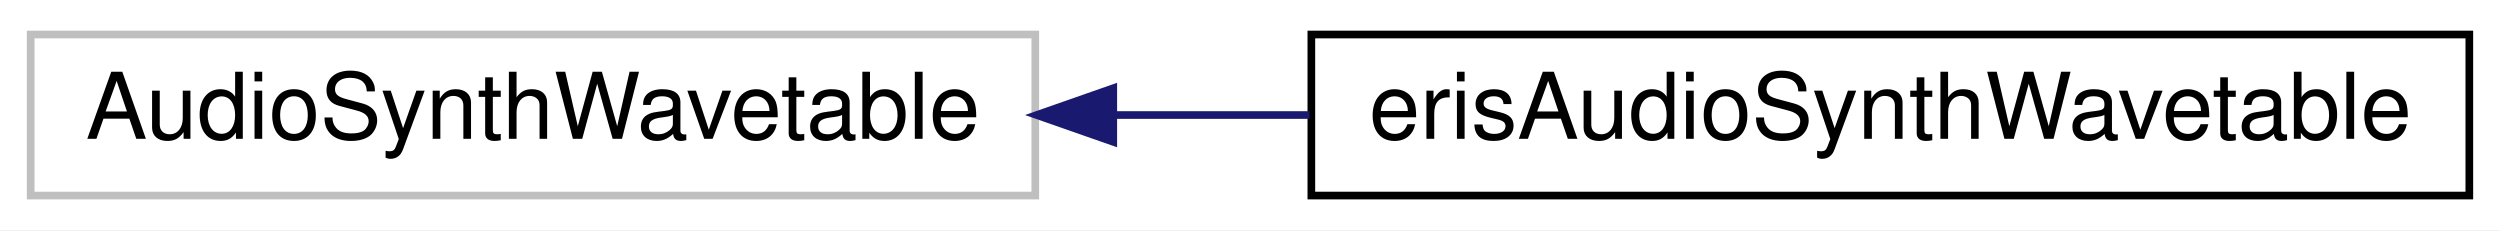
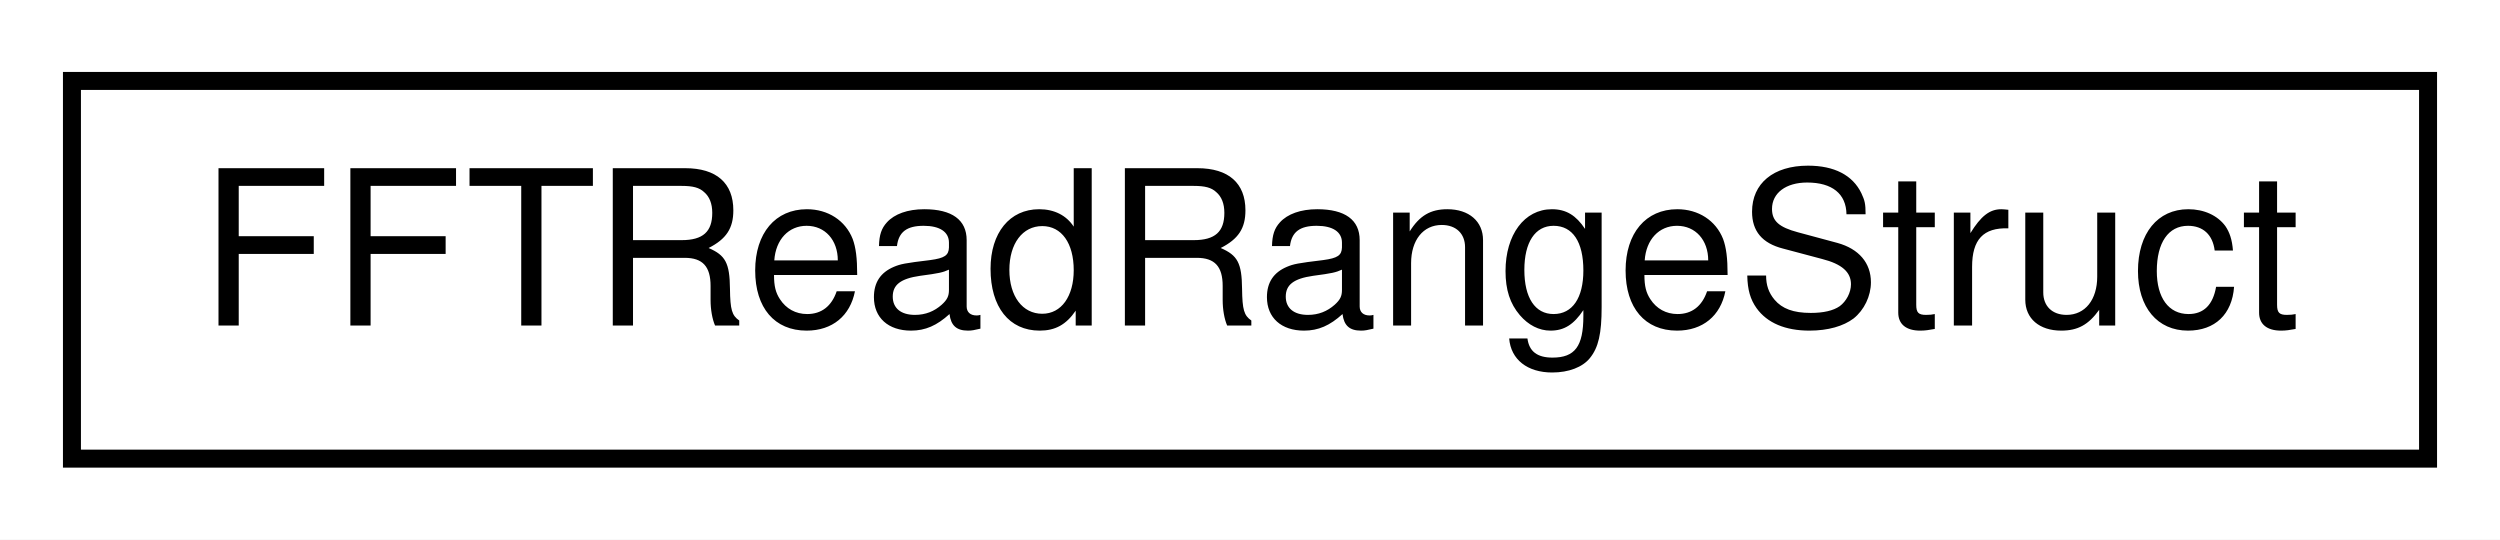
- <svg xmlns="http://www.w3.org/2000/svg" xmlns:xlink="http://www.w3.org/1999/xlink" width="326pt" height="30pt" viewBox="0.00 0.00 326.00 30.00">
+ <svg xmlns="http://www.w3.org/2000/svg" xmlns:xlink="http://www.w3.org/1999/xlink" width="139pt" height="30pt" viewBox="0.00 0.00 139.00 30.00">
  <g id="graph0" class="graph" transform="scale(1 1) rotate(0) translate(4 26)">
-     <polygon fill="white" stroke="transparent" points="-4,4 -4,-26 322,-26 322,4 -4,4" />
+     <polygon fill="white" stroke="transparent" points="-4,4 -4,-26 135,-26 135,4 -4,4" />
    <g id="node1" class="node">
      <g id="a_node1">
-         <a xlink:title=" ">
-           <polygon fill="white" stroke="#bfbfbf" points="0,-0.5 0,-21.5 131,-21.5 131,-0.5 0,-0.5" />
-           <text text-anchor="middle" x="65.5" y="-7.9" font-family="Helvetica,sans-Serif" font-size="12.00">AudioSynthWavetable</text>
+         <a xlink:href="d2/d28/struct_f_f_t_read_range_struct.html" target="_top" xlink:title=" ">
+           <polygon fill="white" stroke="black" points="0,-0.5 0,-21.5 131,-21.5 131,-0.5 0,-0.5" />
+           <text text-anchor="middle" x="65.5" y="-7.9" font-family="Helvetica,sans-Serif" font-size="12.00">FFTReadRangeStruct</text>
        </a>
      </g>
    </g>
-     <g id="node2" class="node">
-       <g id="a_node2">
-         <a xlink:href="d7/d42/classeris_audio_synth_wavetable.html" target="_top" xlink:title=" ">
-           <polygon fill="white" stroke="black" points="167,-0.5 167,-21.5 318,-21.5 318,-0.5 167,-0.5" />
-           <text text-anchor="middle" x="242.5" y="-7.9" font-family="Helvetica,sans-Serif" font-size="12.00">erisAudioSynthWavetable</text>
-         </a>
-       </g>
-     </g>
-     <g id="edge1" class="edge">
-       <path fill="none" stroke="midnightblue" d="M141.34,-11C149.76,-11 158.34,-11 166.76,-11" />
-       <polygon fill="midnightblue" stroke="midnightblue" points="141.17,-7.5 131.17,-11 141.17,-14.5 141.17,-7.5" />
-     </g>
  </g>
</svg>
